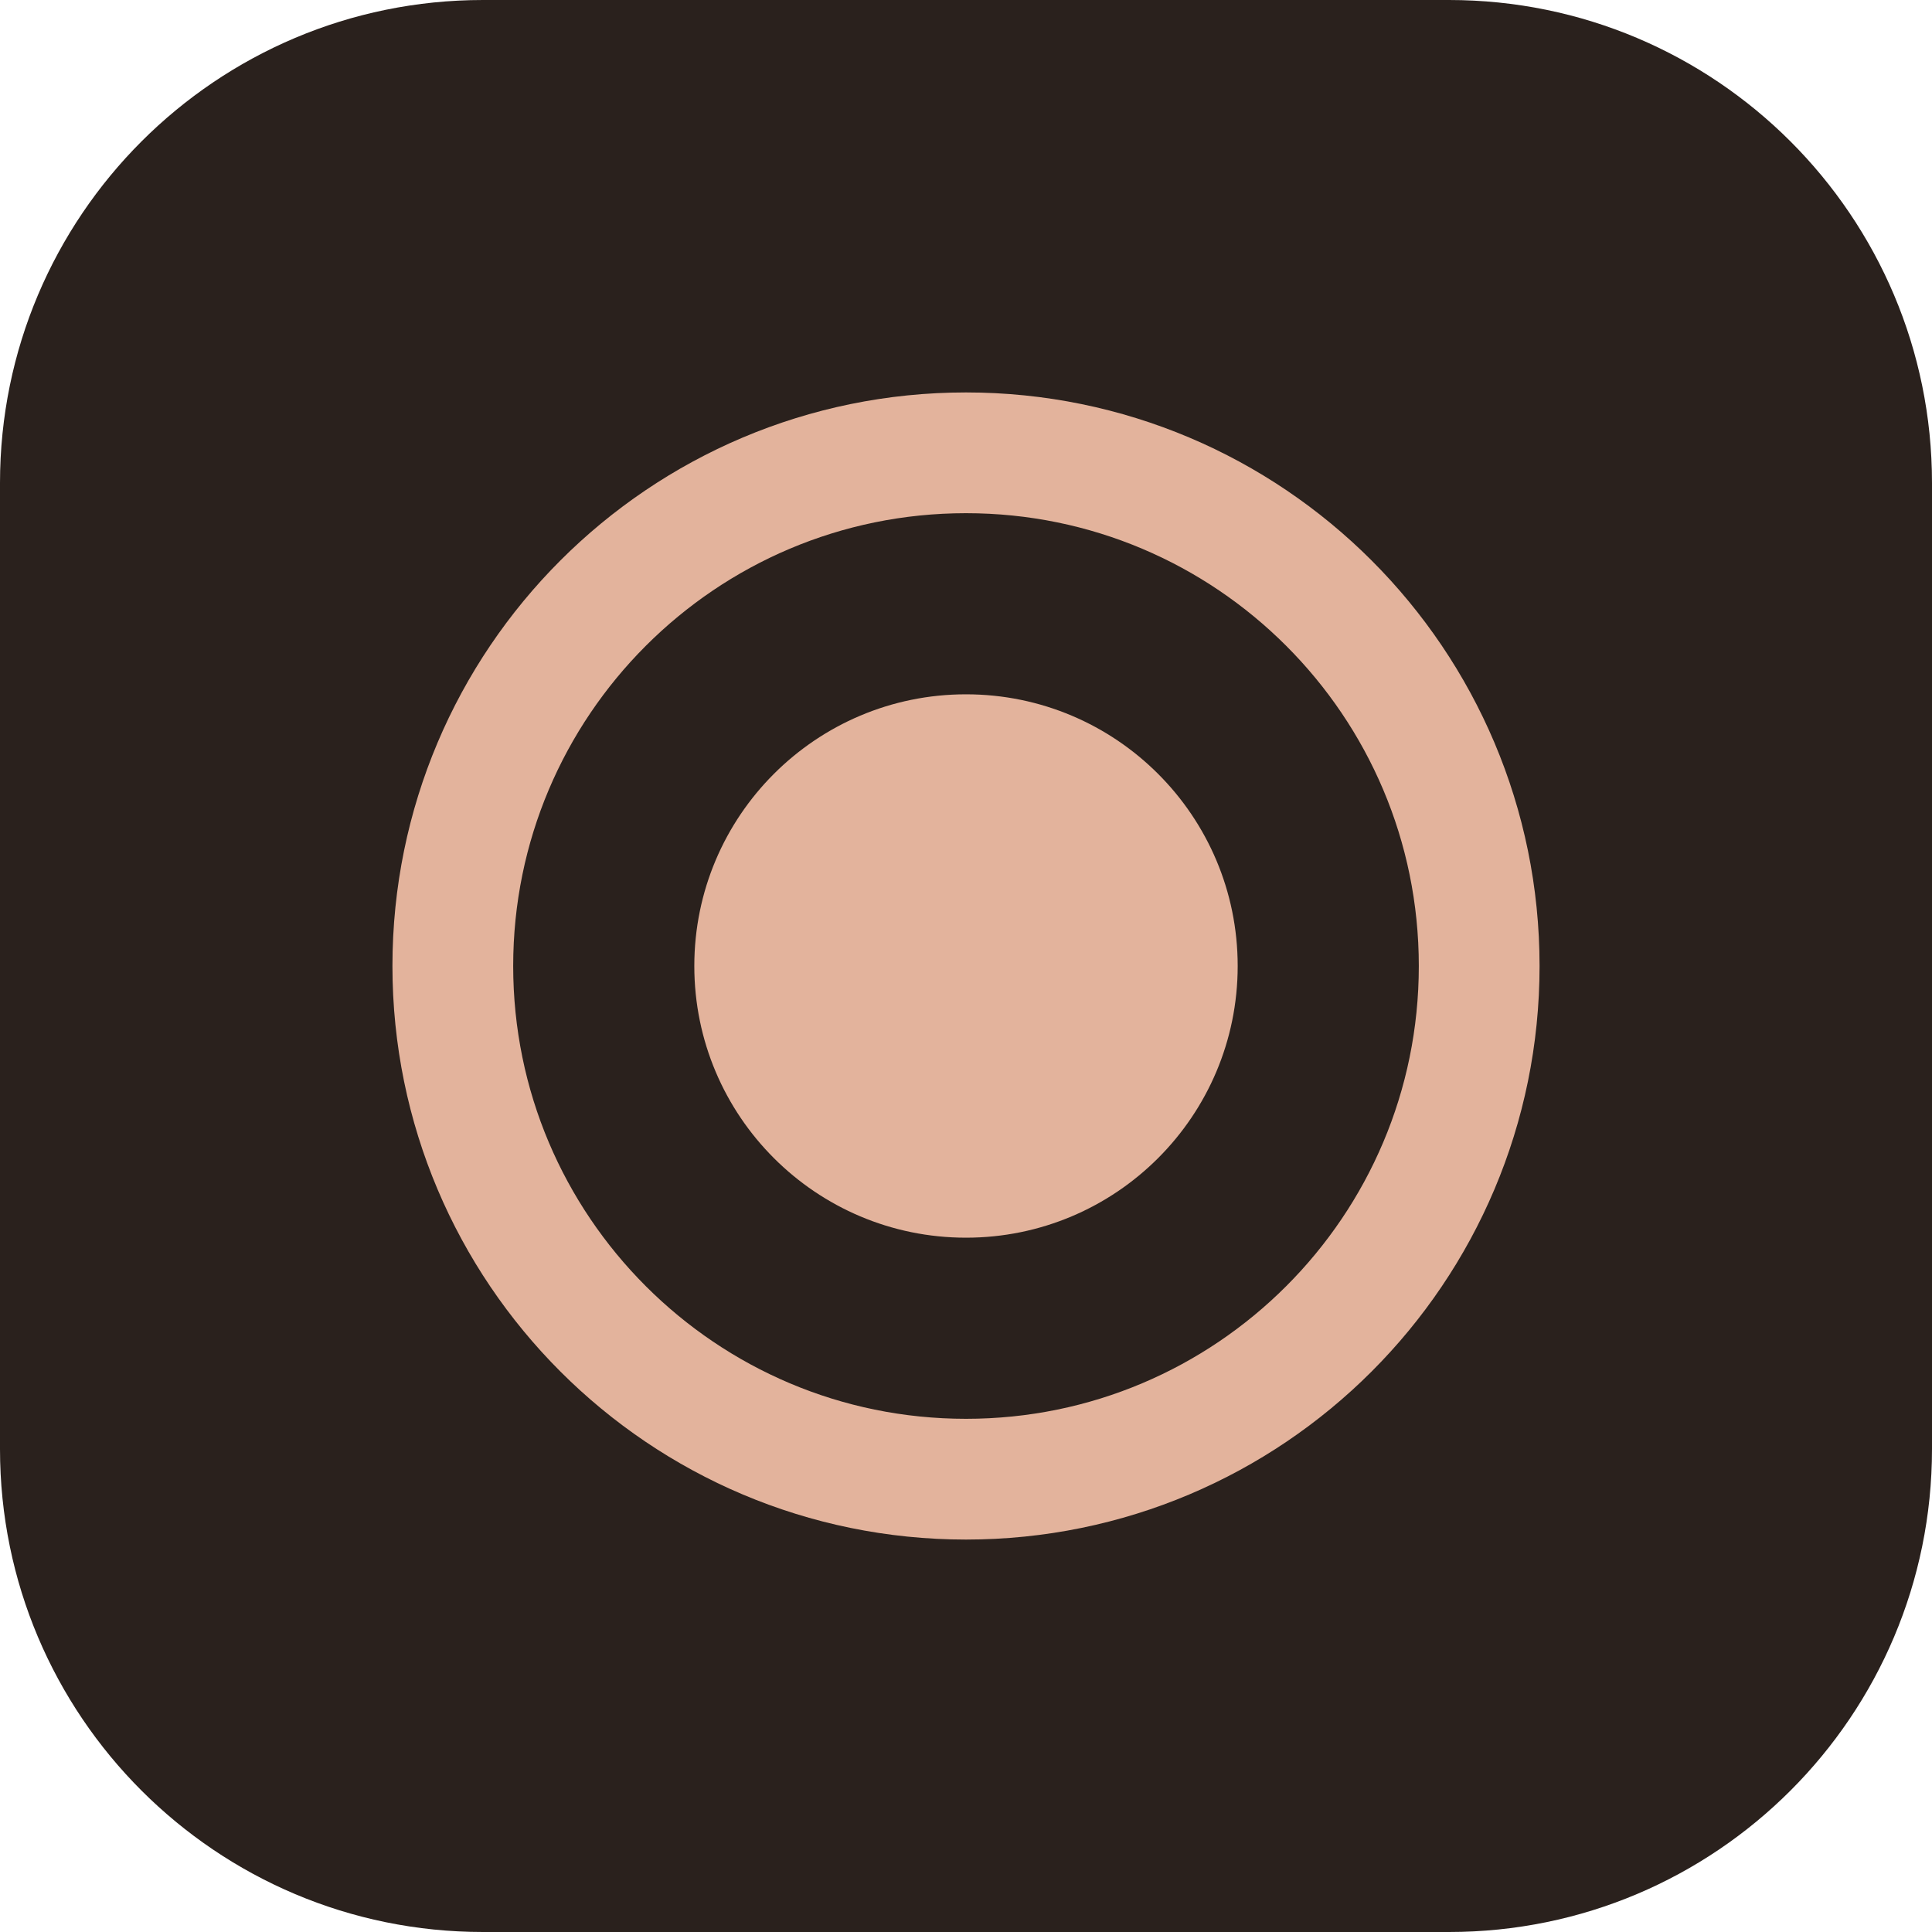
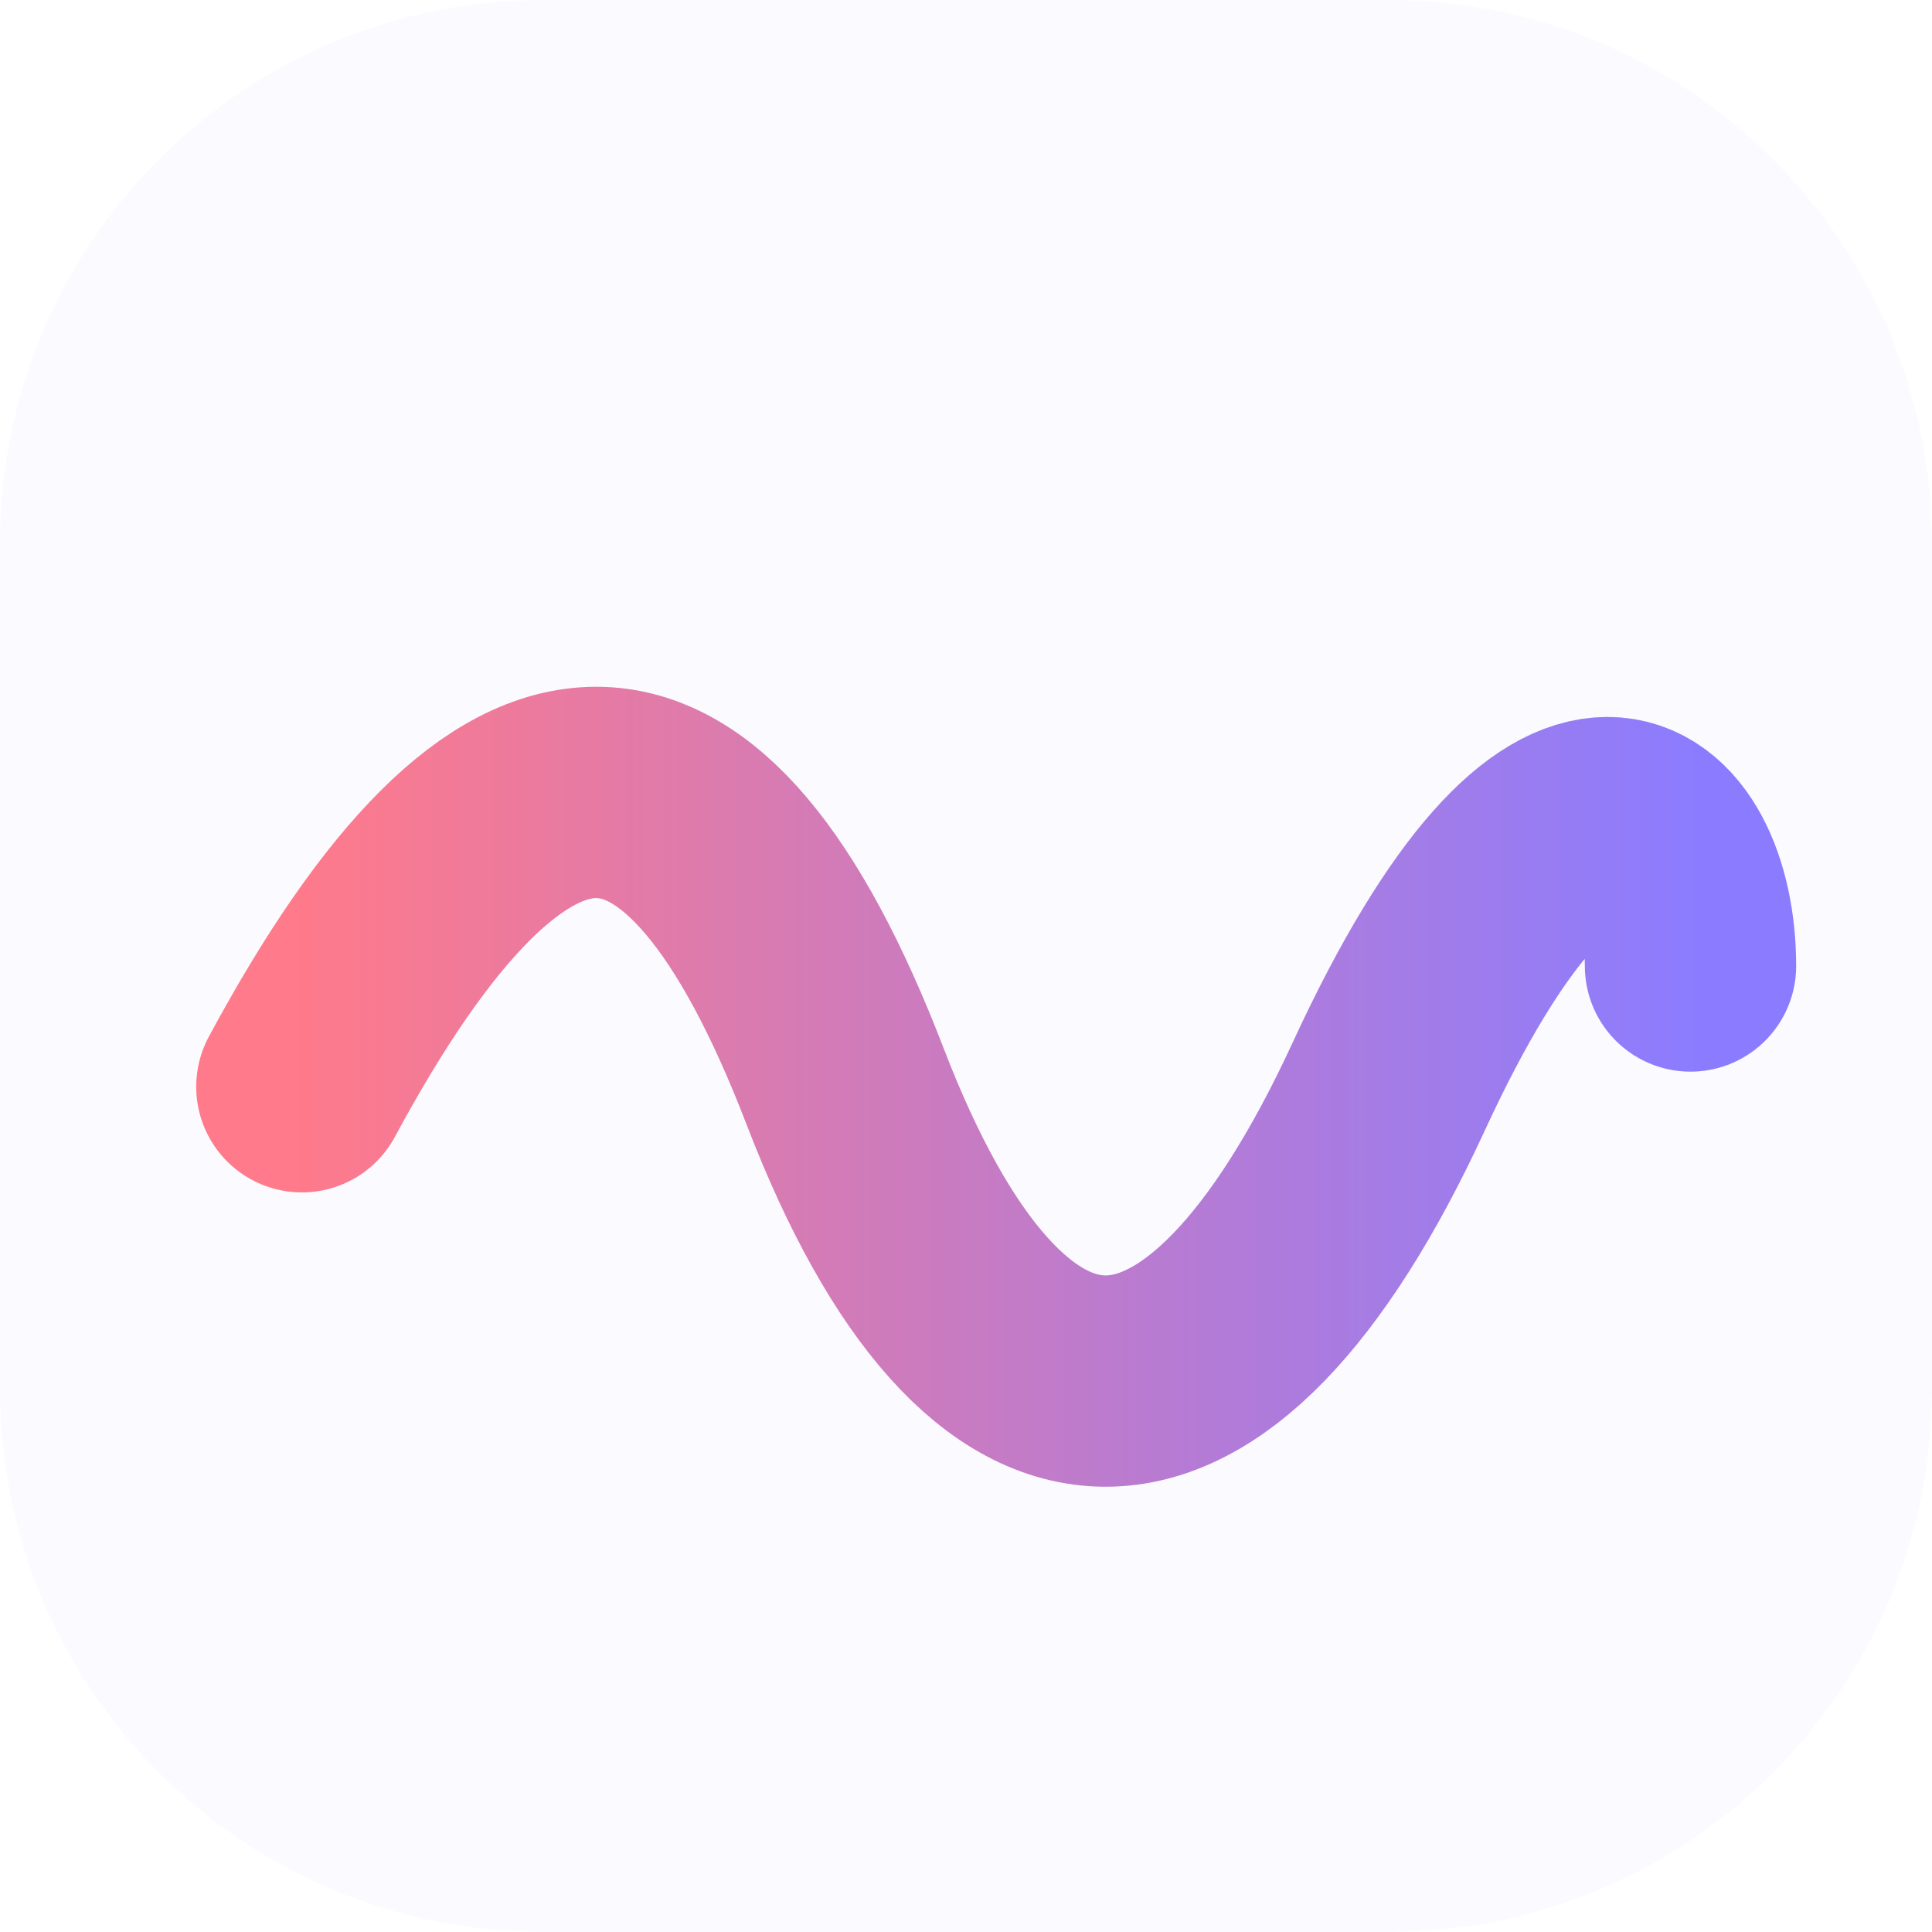
<svg xmlns="http://www.w3.org/2000/svg" viewBox="0 0 64 64">
-   <rect width="64" height="64" rx="16" fill="#2A211D" />
-   <circle cx="32" cy="32" r="17" fill="none" stroke="#E3B39C" stroke-width="4" />
-   <circle cx="32" cy="32" r="9" fill="#E3B39C" />
+   <defs>
+     <linearGradient id="g" x1="0" x2="1">
+       <stop offset="0" stop-color="#FF7A8A" />
+       <stop offset="1" stop-color="#8B7CFF" />
+     </linearGradient>
+   </defs>
+   <rect width="64" height="64" rx="18" fill="#FBFAFF" />
+   <path d="M10 36c7-13 13-13 18 0s12 13 18 0 10-9 10-4" fill="none" stroke="url(#g)" stroke-width="7" stroke-linecap="round" />
</svg>
